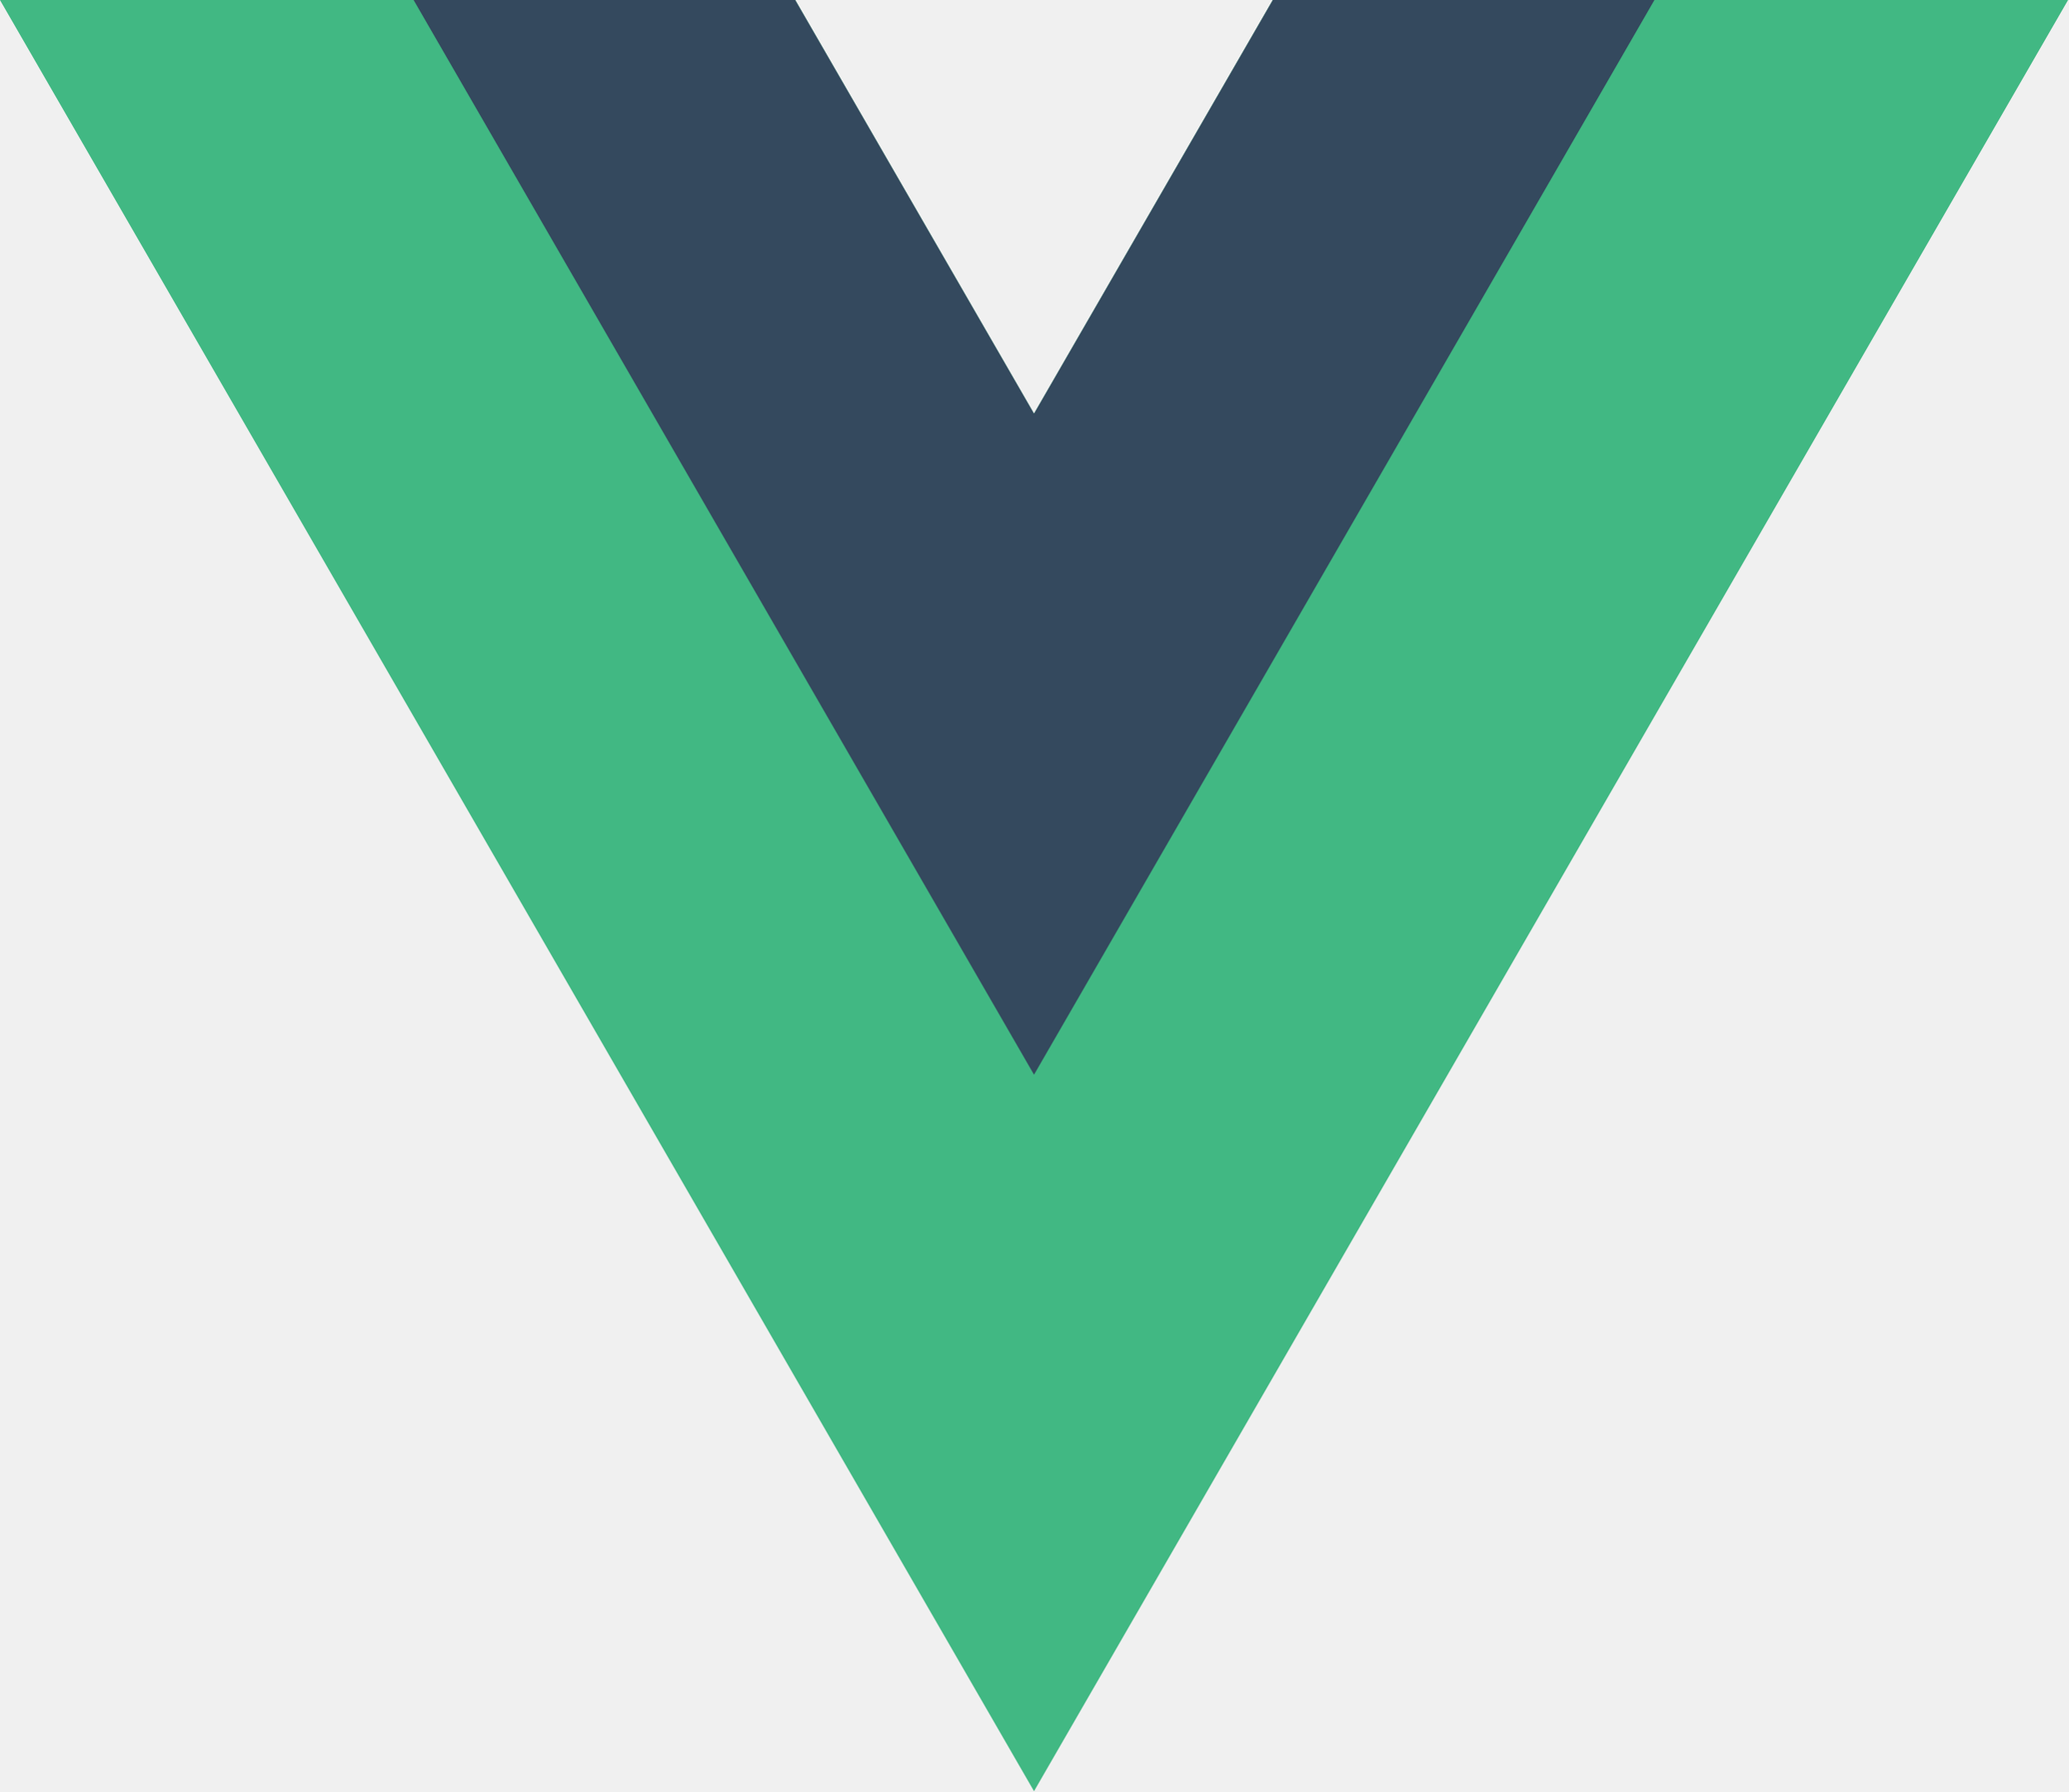
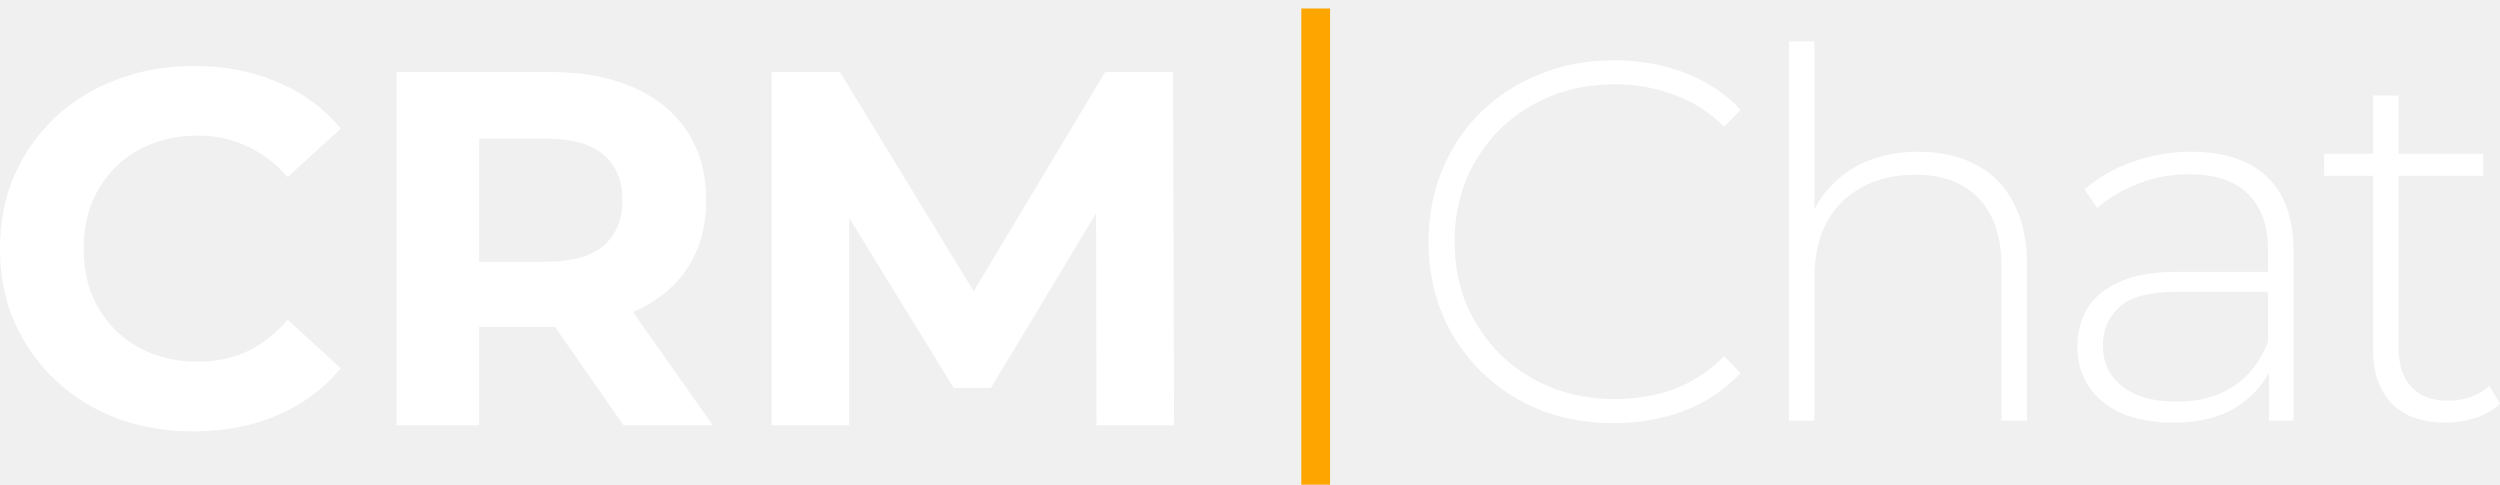
- <svg xmlns="http://www.w3.org/2000/svg" viewBox="0 0 261.76 226.69">
-   <path d="M161.096.001l-30.225 52.351L100.647.001H-.005l130.877 226.688L261.749.001z" fill="#41b883" />
-   <path d="M161.096.001l-30.225 52.351L100.647.001H52.346l78.526 136.01L209.398.001z" fill="#34495e" />
+ <svg xmlns="http://www.w3.org/2000/svg" viewBox="0 0 294 57" fill="none">
+   <path d="M22.734 50.725C19.495 50.725 16.476 50.211 13.676 49.182C10.917 48.114 8.518 46.61 6.478 44.672C4.439 42.733 2.839 40.458 1.68 37.847C0.56 35.236 0 32.368 0 29.242C0 26.117 0.56 23.248 1.68 20.637C2.839 18.026 4.439 15.751 6.478 13.812C8.558 11.874 10.977 10.39 13.736 9.362C16.496 8.293 19.515 7.759 22.794 7.759C26.433 7.759 29.712 8.392 32.632 9.658C35.591 10.885 38.07 12.705 40.069 15.118L33.831 20.815C32.392 19.193 30.792 17.986 29.032 17.195C27.273 16.364 25.353 15.949 23.274 15.949C21.314 15.949 19.515 16.265 17.875 16.898C16.236 17.532 14.816 18.441 13.616 19.628C12.417 20.815 11.477 22.22 10.797 23.842C10.157 25.464 9.837 27.264 9.837 29.242C9.837 31.22 10.157 33.02 10.797 34.642C11.477 36.265 12.417 37.669 13.616 38.856C14.816 40.043 16.236 40.953 17.875 41.586C19.515 42.219 21.314 42.535 23.274 42.535C25.353 42.535 27.273 42.14 29.032 41.348C30.792 40.518 32.392 39.271 33.831 37.61L40.069 43.307C38.07 45.72 35.591 47.56 32.632 48.826C29.712 50.092 26.413 50.725 22.734 50.725Z" fill="white" />
+   <path d="M46.632 50.013V8.472H64.807C68.566 8.472 71.805 9.085 74.525 10.311C77.244 11.498 79.343 13.219 80.823 15.474C82.302 17.729 83.042 20.42 83.042 23.545C83.042 26.631 82.302 29.302 80.823 31.557C79.343 33.772 77.244 35.473 74.525 36.66C71.805 37.847 68.566 38.441 64.807 38.441H52.03L56.349 34.227V50.013H46.632ZM73.325 50.013L62.828 34.939H73.205L83.822 50.013H73.325ZM56.349 35.295L52.03 30.785H64.267C67.266 30.785 69.506 30.152 70.985 28.886C72.465 27.581 73.205 25.8 73.205 23.545C73.205 21.25 72.465 19.47 70.985 18.204C69.506 16.938 67.266 16.305 64.267 16.305H52.03L56.349 11.736V35.295Z" fill="white" />
+   <path d="M90.741 50.013V8.472H98.779L116.655 37.788H112.396L129.971 8.472H137.949L138.069 50.013H128.951L128.891 22.299H130.571L116.535 45.621H112.156L97.82 22.299H99.859V50.013H90.741Z" fill="white" />
+   <path d="M153.035 56.999V0.999H156.415V56.999H153.035Z" fill="#FFA500" />
+   <path d="M189.763 49.76C186.645 49.76 183.747 49.239 181.07 48.198C178.432 47.116 176.133 45.613 174.175 43.69C172.217 41.767 170.698 39.523 169.619 36.958C168.54 34.354 168 31.509 168 28.424C168 25.339 168.54 22.514 169.619 19.949C170.698 17.345 172.217 15.081 174.175 13.158C176.173 11.235 178.492 9.752 181.129 8.71C183.767 7.628 186.645 7.087 189.763 7.087C192.72 7.087 195.478 7.568 198.036 8.53C200.634 9.492 202.852 10.954 204.691 12.917L202.772 14.901C200.974 13.138 198.975 11.876 196.777 11.114C194.619 10.313 192.321 9.912 189.882 9.912C187.205 9.912 184.707 10.373 182.388 11.295C180.11 12.216 178.112 13.518 176.393 15.201C174.715 16.884 173.396 18.848 172.436 21.091C171.517 23.335 171.058 25.779 171.058 28.424C171.058 31.068 171.517 33.513 172.436 35.756C173.396 38 174.715 39.964 176.393 41.646C178.112 43.329 180.11 44.632 182.388 45.553C184.707 46.475 187.205 46.935 189.882 46.935C192.321 46.935 194.619 46.555 196.777 45.794C198.975 44.992 200.974 43.69 202.772 41.887L204.691 43.87C202.852 45.834 200.634 47.316 198.036 48.318C195.478 49.279 192.72 49.76 189.763 49.76Z" fill="white" />
+   <path d="M225.663 17.846C228.221 17.846 230.439 18.347 232.318 19.348C234.236 20.31 235.715 21.793 236.754 23.796C237.833 25.759 238.373 28.203 238.373 31.128V49.46H235.375V31.369C235.375 27.843 234.476 25.158 232.677 23.315C230.919 21.472 228.441 20.55 225.243 20.55C222.805 20.55 220.687 21.051 218.889 22.053C217.09 23.055 215.711 24.457 214.752 26.26C213.833 28.063 213.373 30.227 213.373 32.751V49.46H210.375V4.864H213.373V26.801L212.833 25.839C213.793 23.355 215.371 21.412 217.57 20.009C219.768 18.567 222.466 17.846 225.663 17.846Z" fill="white" />
+   <path d="M266.841 49.46V42.307L266.721 41.226V29.446C266.721 26.521 265.922 24.297 264.323 22.774C262.765 21.252 260.466 20.49 257.429 20.49C255.271 20.49 253.252 20.871 251.374 21.632C249.535 22.354 247.956 23.295 246.637 24.457L245.139 22.293C246.697 20.891 248.576 19.809 250.774 19.048C252.972 18.247 255.271 17.846 257.669 17.846C261.545 17.846 264.523 18.828 266.601 20.791C268.68 22.754 269.719 25.679 269.719 29.566V49.46H266.841ZM255.57 49.7C253.252 49.7 251.234 49.34 249.515 48.618C247.836 47.857 246.537 46.795 245.618 45.433C244.739 44.071 244.299 42.508 244.299 40.745C244.299 39.142 244.659 37.7 245.378 36.417C246.138 35.095 247.377 34.033 249.095 33.232C250.814 32.391 253.112 31.97 255.99 31.97H267.501V34.314H256.05C252.812 34.314 250.534 34.915 249.215 36.117C247.936 37.319 247.297 38.822 247.297 40.625C247.297 42.628 248.056 44.231 249.575 45.433C251.094 46.635 253.232 47.236 255.99 47.236C258.628 47.236 260.846 46.635 262.645 45.433C264.483 44.231 265.842 42.488 266.721 40.204L267.561 42.247C266.721 44.531 265.282 46.354 263.244 47.717C261.246 49.039 258.688 49.7 255.57 49.7Z" fill="white" />
+   <path d="M287.585 49.7C284.827 49.7 282.709 48.939 281.23 47.416C279.791 45.894 279.072 43.81 279.072 41.166V11.235H282.07V40.865C282.07 42.868 282.569 44.411 283.568 45.493C284.568 46.575 286.006 47.116 287.885 47.116C289.843 47.116 291.462 46.535 292.741 45.373L294 47.476C293.201 48.238 292.221 48.799 291.062 49.159C289.943 49.52 288.784 49.7 287.585 49.7ZM273.317 20.671V18.086H292.022V20.671H273.317Z" fill="white" />
</svg>
